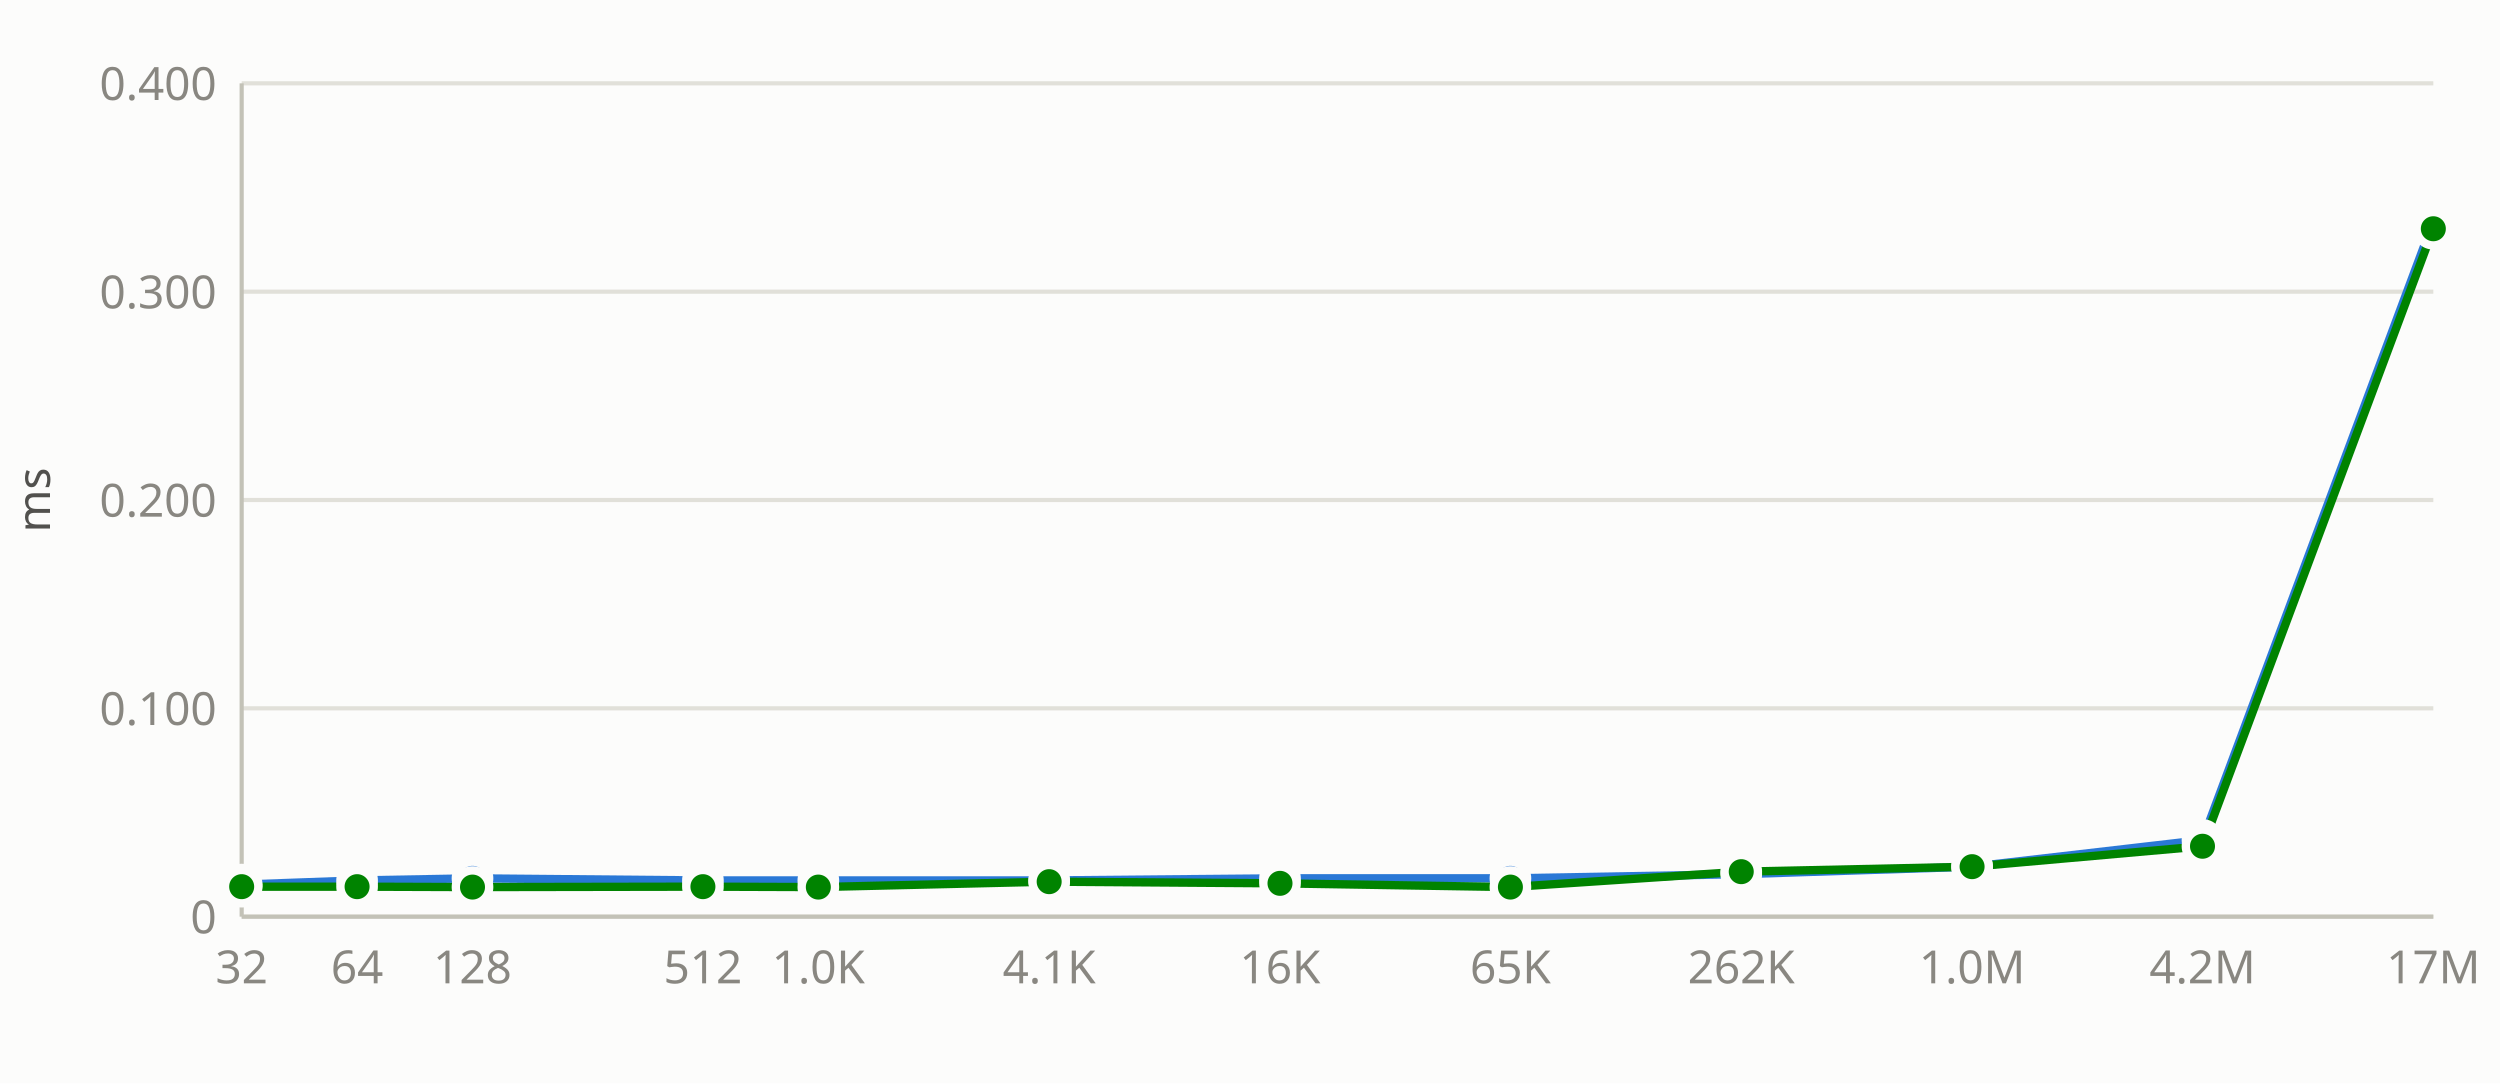
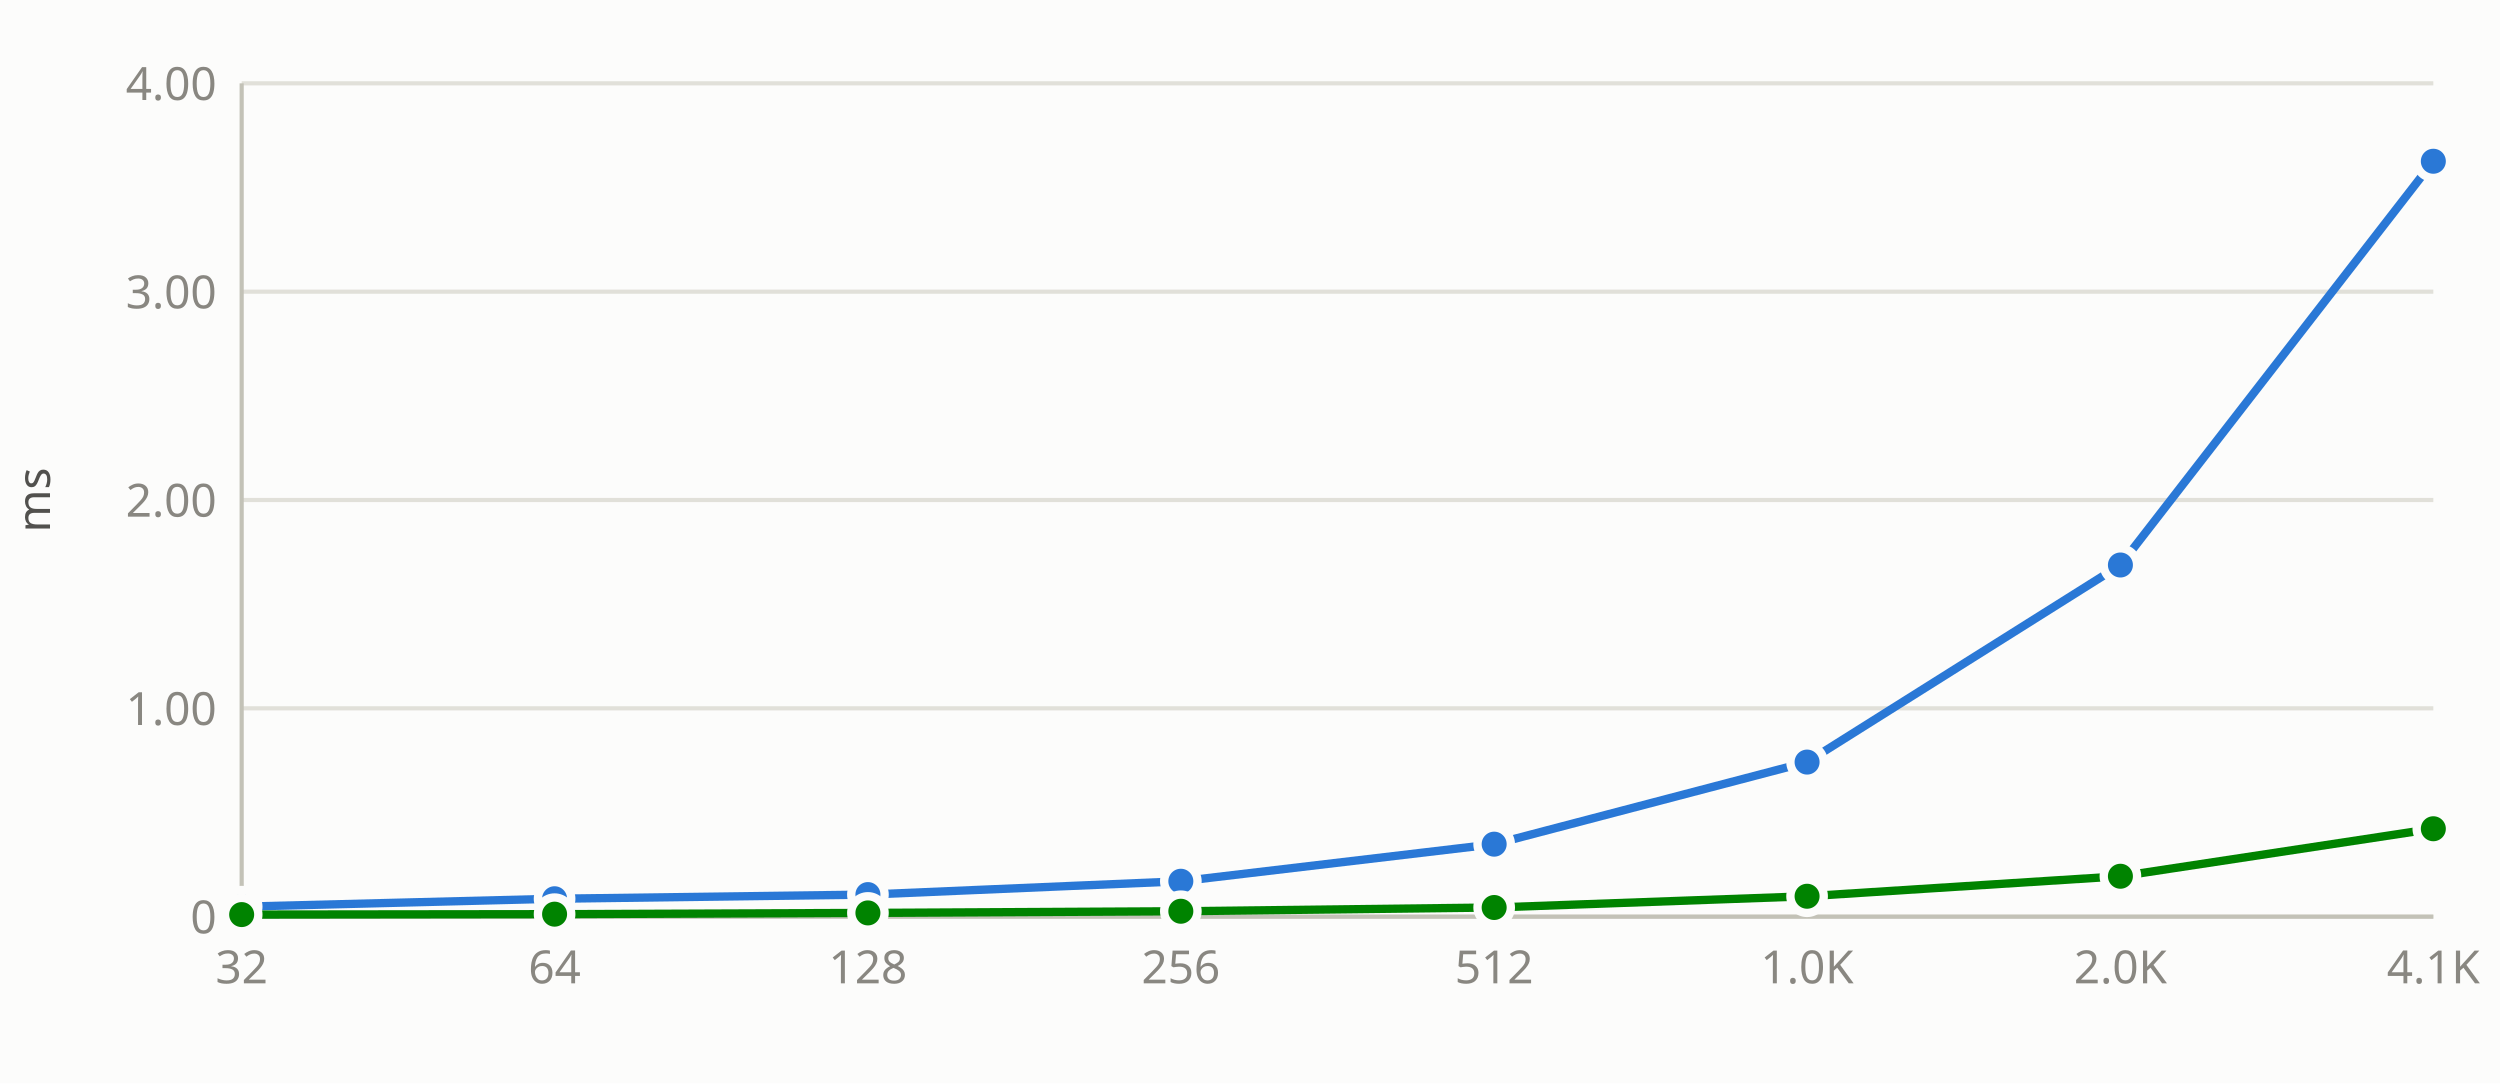
- <svg xmlns="http://www.w3.org/2000/svg" id="bc-sasum-default-nvidia_geforce_rtx_4060_laptop_gpu-ms" viewBox="0 0 600 260" width="600" height="260" role="img" aria-label="ms vs n">
-   <style>#bc-sasum-default-nvidia_geforce_rtx_4060_laptop_gpu-ms .bg{fill:#fcfcfb}#bc-sasum-default-nvidia_geforce_rtx_4060_laptop_gpu-ms .gr{stroke:#e1e0d9;stroke-width:1;fill:none}#bc-sasum-default-nvidia_geforce_rtx_4060_laptop_gpu-ms .ax{stroke:#c3c2b7;stroke-width:1;fill:none}#bc-sasum-default-nvidia_geforce_rtx_4060_laptop_gpu-ms .at{fill:#898781;font:11px/1 system-ui,sans-serif}#bc-sasum-default-nvidia_geforce_rtx_4060_laptop_gpu-ms .lt{fill:#52514e;font:11px/1 system-ui,sans-serif}#bc-sasum-default-nvidia_geforce_rtx_4060_laptop_gpu-ms .ln1{stroke:#2a78d6;fill:none;stroke-width:2;stroke-linejoin:round;stroke-linecap:round}#bc-sasum-default-nvidia_geforce_rtx_4060_laptop_gpu-ms .mk1{fill:#2a78d6;stroke:#fcfcfb;stroke-width:2}#bc-sasum-default-nvidia_geforce_rtx_4060_laptop_gpu-ms .ln2{stroke:#008300;fill:none;stroke-width:2;stroke-linejoin:round;stroke-linecap:round}#bc-sasum-default-nvidia_geforce_rtx_4060_laptop_gpu-ms .mk2{fill:#008300;stroke:#fcfcfb;stroke-width:2}@media(prefers-color-scheme:dark){#bc-sasum-default-nvidia_geforce_rtx_4060_laptop_gpu-ms .bg{fill:#1a1a19}#bc-sasum-default-nvidia_geforce_rtx_4060_laptop_gpu-ms .gr{stroke:#2c2c2a}#bc-sasum-default-nvidia_geforce_rtx_4060_laptop_gpu-ms .ax{stroke:#383835}#bc-sasum-default-nvidia_geforce_rtx_4060_laptop_gpu-ms .at{fill:#898781}#bc-sasum-default-nvidia_geforce_rtx_4060_laptop_gpu-ms .lt{fill:#c3c2b7}#bc-sasum-default-nvidia_geforce_rtx_4060_laptop_gpu-ms .ln1{stroke:#3987e5}#bc-sasum-default-nvidia_geforce_rtx_4060_laptop_gpu-ms .mk1{fill:#3987e5;stroke:#1a1a19}#bc-sasum-default-nvidia_geforce_rtx_4060_laptop_gpu-ms .ln2{stroke:#008300}#bc-sasum-default-nvidia_geforce_rtx_4060_laptop_gpu-ms .mk2{fill:#008300;stroke:#1a1a19}}:root[data-theme=dark] #bc-sasum-default-nvidia_geforce_rtx_4060_laptop_gpu-ms .bg{fill:#1a1a19}:root[data-theme=dark] #bc-sasum-default-nvidia_geforce_rtx_4060_laptop_gpu-ms .gr{stroke:#2c2c2a}:root[data-theme=dark] #bc-sasum-default-nvidia_geforce_rtx_4060_laptop_gpu-ms .ax{stroke:#383835}:root[data-theme=dark] #bc-sasum-default-nvidia_geforce_rtx_4060_laptop_gpu-ms .lt{fill:#c3c2b7}:root[data-theme=dark] #bc-sasum-default-nvidia_geforce_rtx_4060_laptop_gpu-ms .ln1{stroke:#3987e5}:root[data-theme=dark] #bc-sasum-default-nvidia_geforce_rtx_4060_laptop_gpu-ms .mk1{fill:#3987e5;stroke:#1a1a19}:root[data-theme=dark] #bc-sasum-default-nvidia_geforce_rtx_4060_laptop_gpu-ms .mk2{stroke:#1a1a19}</style>
+ <svg xmlns="http://www.w3.org/2000/svg" id="bc-strsv-default-nvidia_geforce_gtx_1650-ms" viewBox="0 0 600 260" width="600" height="260" role="img" aria-label="ms vs n">
+   <style>#bc-strsv-default-nvidia_geforce_gtx_1650-ms .bg{fill:#fcfcfb}#bc-strsv-default-nvidia_geforce_gtx_1650-ms .gr{stroke:#e1e0d9;stroke-width:1;fill:none}#bc-strsv-default-nvidia_geforce_gtx_1650-ms .ax{stroke:#c3c2b7;stroke-width:1;fill:none}#bc-strsv-default-nvidia_geforce_gtx_1650-ms .at{fill:#898781;font:11px/1 system-ui,sans-serif}#bc-strsv-default-nvidia_geforce_gtx_1650-ms .lt{fill:#52514e;font:11px/1 system-ui,sans-serif}#bc-strsv-default-nvidia_geforce_gtx_1650-ms .ln1{stroke:#2a78d6;fill:none;stroke-width:2;stroke-linejoin:round;stroke-linecap:round}#bc-strsv-default-nvidia_geforce_gtx_1650-ms .mk1{fill:#2a78d6;stroke:#fcfcfb;stroke-width:2}#bc-strsv-default-nvidia_geforce_gtx_1650-ms .ln2{stroke:#008300;fill:none;stroke-width:2;stroke-linejoin:round;stroke-linecap:round}#bc-strsv-default-nvidia_geforce_gtx_1650-ms .mk2{fill:#008300;stroke:#fcfcfb;stroke-width:2}@media(prefers-color-scheme:dark){#bc-strsv-default-nvidia_geforce_gtx_1650-ms .bg{fill:#1a1a19}#bc-strsv-default-nvidia_geforce_gtx_1650-ms .gr{stroke:#2c2c2a}#bc-strsv-default-nvidia_geforce_gtx_1650-ms .ax{stroke:#383835}#bc-strsv-default-nvidia_geforce_gtx_1650-ms .at{fill:#898781}#bc-strsv-default-nvidia_geforce_gtx_1650-ms .lt{fill:#c3c2b7}#bc-strsv-default-nvidia_geforce_gtx_1650-ms .ln1{stroke:#3987e5}#bc-strsv-default-nvidia_geforce_gtx_1650-ms .mk1{fill:#3987e5;stroke:#1a1a19}#bc-strsv-default-nvidia_geforce_gtx_1650-ms .ln2{stroke:#008300}#bc-strsv-default-nvidia_geforce_gtx_1650-ms .mk2{fill:#008300;stroke:#1a1a19}}:root[data-theme=dark] #bc-strsv-default-nvidia_geforce_gtx_1650-ms .bg{fill:#1a1a19}:root[data-theme=dark] #bc-strsv-default-nvidia_geforce_gtx_1650-ms .gr{stroke:#2c2c2a}:root[data-theme=dark] #bc-strsv-default-nvidia_geforce_gtx_1650-ms .ax{stroke:#383835}:root[data-theme=dark] #bc-strsv-default-nvidia_geforce_gtx_1650-ms .lt{fill:#c3c2b7}:root[data-theme=dark] #bc-strsv-default-nvidia_geforce_gtx_1650-ms .ln1{stroke:#3987e5}:root[data-theme=dark] #bc-strsv-default-nvidia_geforce_gtx_1650-ms .mk1{fill:#3987e5;stroke:#1a1a19}:root[data-theme=dark] #bc-strsv-default-nvidia_geforce_gtx_1650-ms .mk2{stroke:#1a1a19}</style>
  <rect class="bg" width="600" height="260" />
  <line class="gr" x1="58" y1="220.0" x2="584" y2="220.0" />
  <line class="gr" x1="58" y1="170.0" x2="584" y2="170.0" />
  <line class="gr" x1="58" y1="120.0" x2="584" y2="120.0" />
  <line class="gr" x1="58" y1="70.0" x2="584" y2="70.0" />
  <line class="gr" x1="58" y1="20.0" x2="584" y2="20.0" />
  <line class="ax" x1="58" y1="20" x2="58" y2="220" />
  <line class="ax" x1="58" y1="220" x2="584" y2="220" />
  <text class="at" x="52" y="224.0" text-anchor="end">0</text>
-   <text class="at" x="52" y="174.0" text-anchor="end">0.100</text>
-   <text class="at" x="52" y="124.0" text-anchor="end">0.200</text>
-   <text class="at" x="52" y="74.0" text-anchor="end">0.300</text>
-   <text class="at" x="52" y="24.0" text-anchor="end">0.400</text>
+   <text class="at" x="52" y="174.0" text-anchor="end">1.00</text>
+   <text class="at" x="52" y="124.0" text-anchor="end">2.00</text>
+   <text class="at" x="52" y="74.0" text-anchor="end">3.00</text>
+   <text class="at" x="52" y="24.0" text-anchor="end">4.00</text>
  <text class="lt" x="12" y="120.0" text-anchor="middle" transform="rotate(-90 12 120.0)">ms</text>
  <text class="at" x="58.0" y="236" text-anchor="middle">32</text>
-   <text class="at" x="85.7" y="236" text-anchor="middle">64</text>
-   <text class="at" x="113.4" y="236" text-anchor="middle">128</text>
-   <text class="at" x="168.7" y="236" text-anchor="middle">512</text>
-   <text class="at" x="196.4" y="236" text-anchor="middle">1.0K</text>
-   <text class="at" x="251.8" y="236" text-anchor="middle">4.1K</text>
-   <text class="at" x="307.2" y="236" text-anchor="middle">16K</text>
-   <text class="at" x="362.5" y="236" text-anchor="middle">65K</text>
-   <text class="at" x="417.9" y="236" text-anchor="middle">262K</text>
-   <text class="at" x="473.3" y="236" text-anchor="middle">1.0M</text>
-   <text class="at" x="528.6" y="236" text-anchor="middle">4.2M</text>
-   <text class="at" x="584.0" y="236" text-anchor="middle">17M</text>
-   <polyline class="ln1" points="58.0,212.3 85.7,211.3 113.4,210.8 168.7,211.3 196.4,211.3 251.8,211.3 307.2,210.8 362.5,210.8 417.9,209.8 473.3,208.0 528.6,201.6 584.0,53.1" />
-   <polyline class="ln2" points="58.0,212.8 85.7,212.8 113.4,212.9 168.7,212.8 196.4,212.9 251.8,211.6 307.2,212.0 362.5,212.9 417.9,209.2 473.3,208.0 528.6,203.1 584.0,54.9" />
-   <circle class="mk1" cx="58.0" cy="212.3" r="4" />
-   <circle class="mk1" cx="85.7" cy="211.3" r="4" />
-   <circle class="mk1" cx="113.4" cy="210.8" r="4" />
-   <circle class="mk1" cx="168.7" cy="211.3" r="4" />
-   <circle class="mk1" cx="196.4" cy="211.3" r="4" />
-   <circle class="mk1" cx="251.8" cy="211.3" r="4" />
-   <circle class="mk1" cx="307.2" cy="210.8" r="4" />
-   <circle class="mk1" cx="362.5" cy="210.8" r="4" />
-   <circle class="mk1" cx="417.9" cy="209.8" r="4" />
-   <circle class="mk1" cx="473.3" cy="208.0" r="4" />
-   <circle class="mk1" cx="528.6" cy="201.6" r="4" />
-   <circle class="mk1" cx="584.0" cy="53.1" r="4" />
-   <circle class="mk2" cx="58.0" cy="212.8" r="4" />
-   <circle class="mk2" cx="85.7" cy="212.8" r="4" />
-   <circle class="mk2" cx="113.4" cy="212.9" r="4" />
-   <circle class="mk2" cx="168.7" cy="212.8" r="4" />
-   <circle class="mk2" cx="196.4" cy="212.9" r="4" />
-   <circle class="mk2" cx="251.8" cy="211.6" r="4" />
-   <circle class="mk2" cx="307.2" cy="212.0" r="4" />
-   <circle class="mk2" cx="362.5" cy="212.9" r="4" />
-   <circle class="mk2" cx="417.9" cy="209.2" r="4" />
-   <circle class="mk2" cx="473.3" cy="208.0" r="4" />
-   <circle class="mk2" cx="528.6" cy="203.1" r="4" />
-   <circle class="mk2" cx="584.0" cy="54.9" r="4" />
+   <text class="at" x="133.1" y="236" text-anchor="middle">64</text>
+   <text class="at" x="208.3" y="236" text-anchor="middle">128</text>
+   <text class="at" x="283.4" y="236" text-anchor="middle">256</text>
+   <text class="at" x="358.6" y="236" text-anchor="middle">512</text>
+   <text class="at" x="433.7" y="236" text-anchor="middle">1.0K</text>
+   <text class="at" x="508.9" y="236" text-anchor="middle">2.0K</text>
+   <text class="at" x="584.0" y="236" text-anchor="middle">4.1K</text>
+   <polyline class="ln1" points="58.0,217.6 133.1,215.7 208.3,214.7 283.4,211.5 358.6,202.6 433.7,182.9 508.9,135.6 584.0,38.7" />
+   <polyline class="ln2" points="58.0,219.5 133.1,219.4 208.3,219.1 283.4,218.7 358.6,217.8 433.7,215.1 508.9,210.3 584.0,198.9" />
+   <circle class="mk1" cx="58.0" cy="217.6" r="4" />
+   <circle class="mk1" cx="133.1" cy="215.7" r="4" />
+   <circle class="mk1" cx="208.3" cy="214.7" r="4" />
+   <circle class="mk1" cx="283.4" cy="211.5" r="4" />
+   <circle class="mk1" cx="358.6" cy="202.6" r="4" />
+   <circle class="mk1" cx="433.7" cy="182.9" r="4" />
+   <circle class="mk1" cx="508.9" cy="135.6" r="4" />
+   <circle class="mk1" cx="584.0" cy="38.7" r="4" />
+   <circle class="mk2" cx="58.0" cy="219.5" r="4" />
+   <circle class="mk2" cx="133.1" cy="219.4" r="4" />
+   <circle class="mk2" cx="208.3" cy="219.1" r="4" />
+   <circle class="mk2" cx="283.4" cy="218.7" r="4" />
+   <circle class="mk2" cx="358.6" cy="217.8" r="4" />
+   <circle class="mk2" cx="433.7" cy="215.1" r="4" />
+   <circle class="mk2" cx="508.9" cy="210.3" r="4" />
+   <circle class="mk2" cx="584.0" cy="198.9" r="4" />
</svg>
